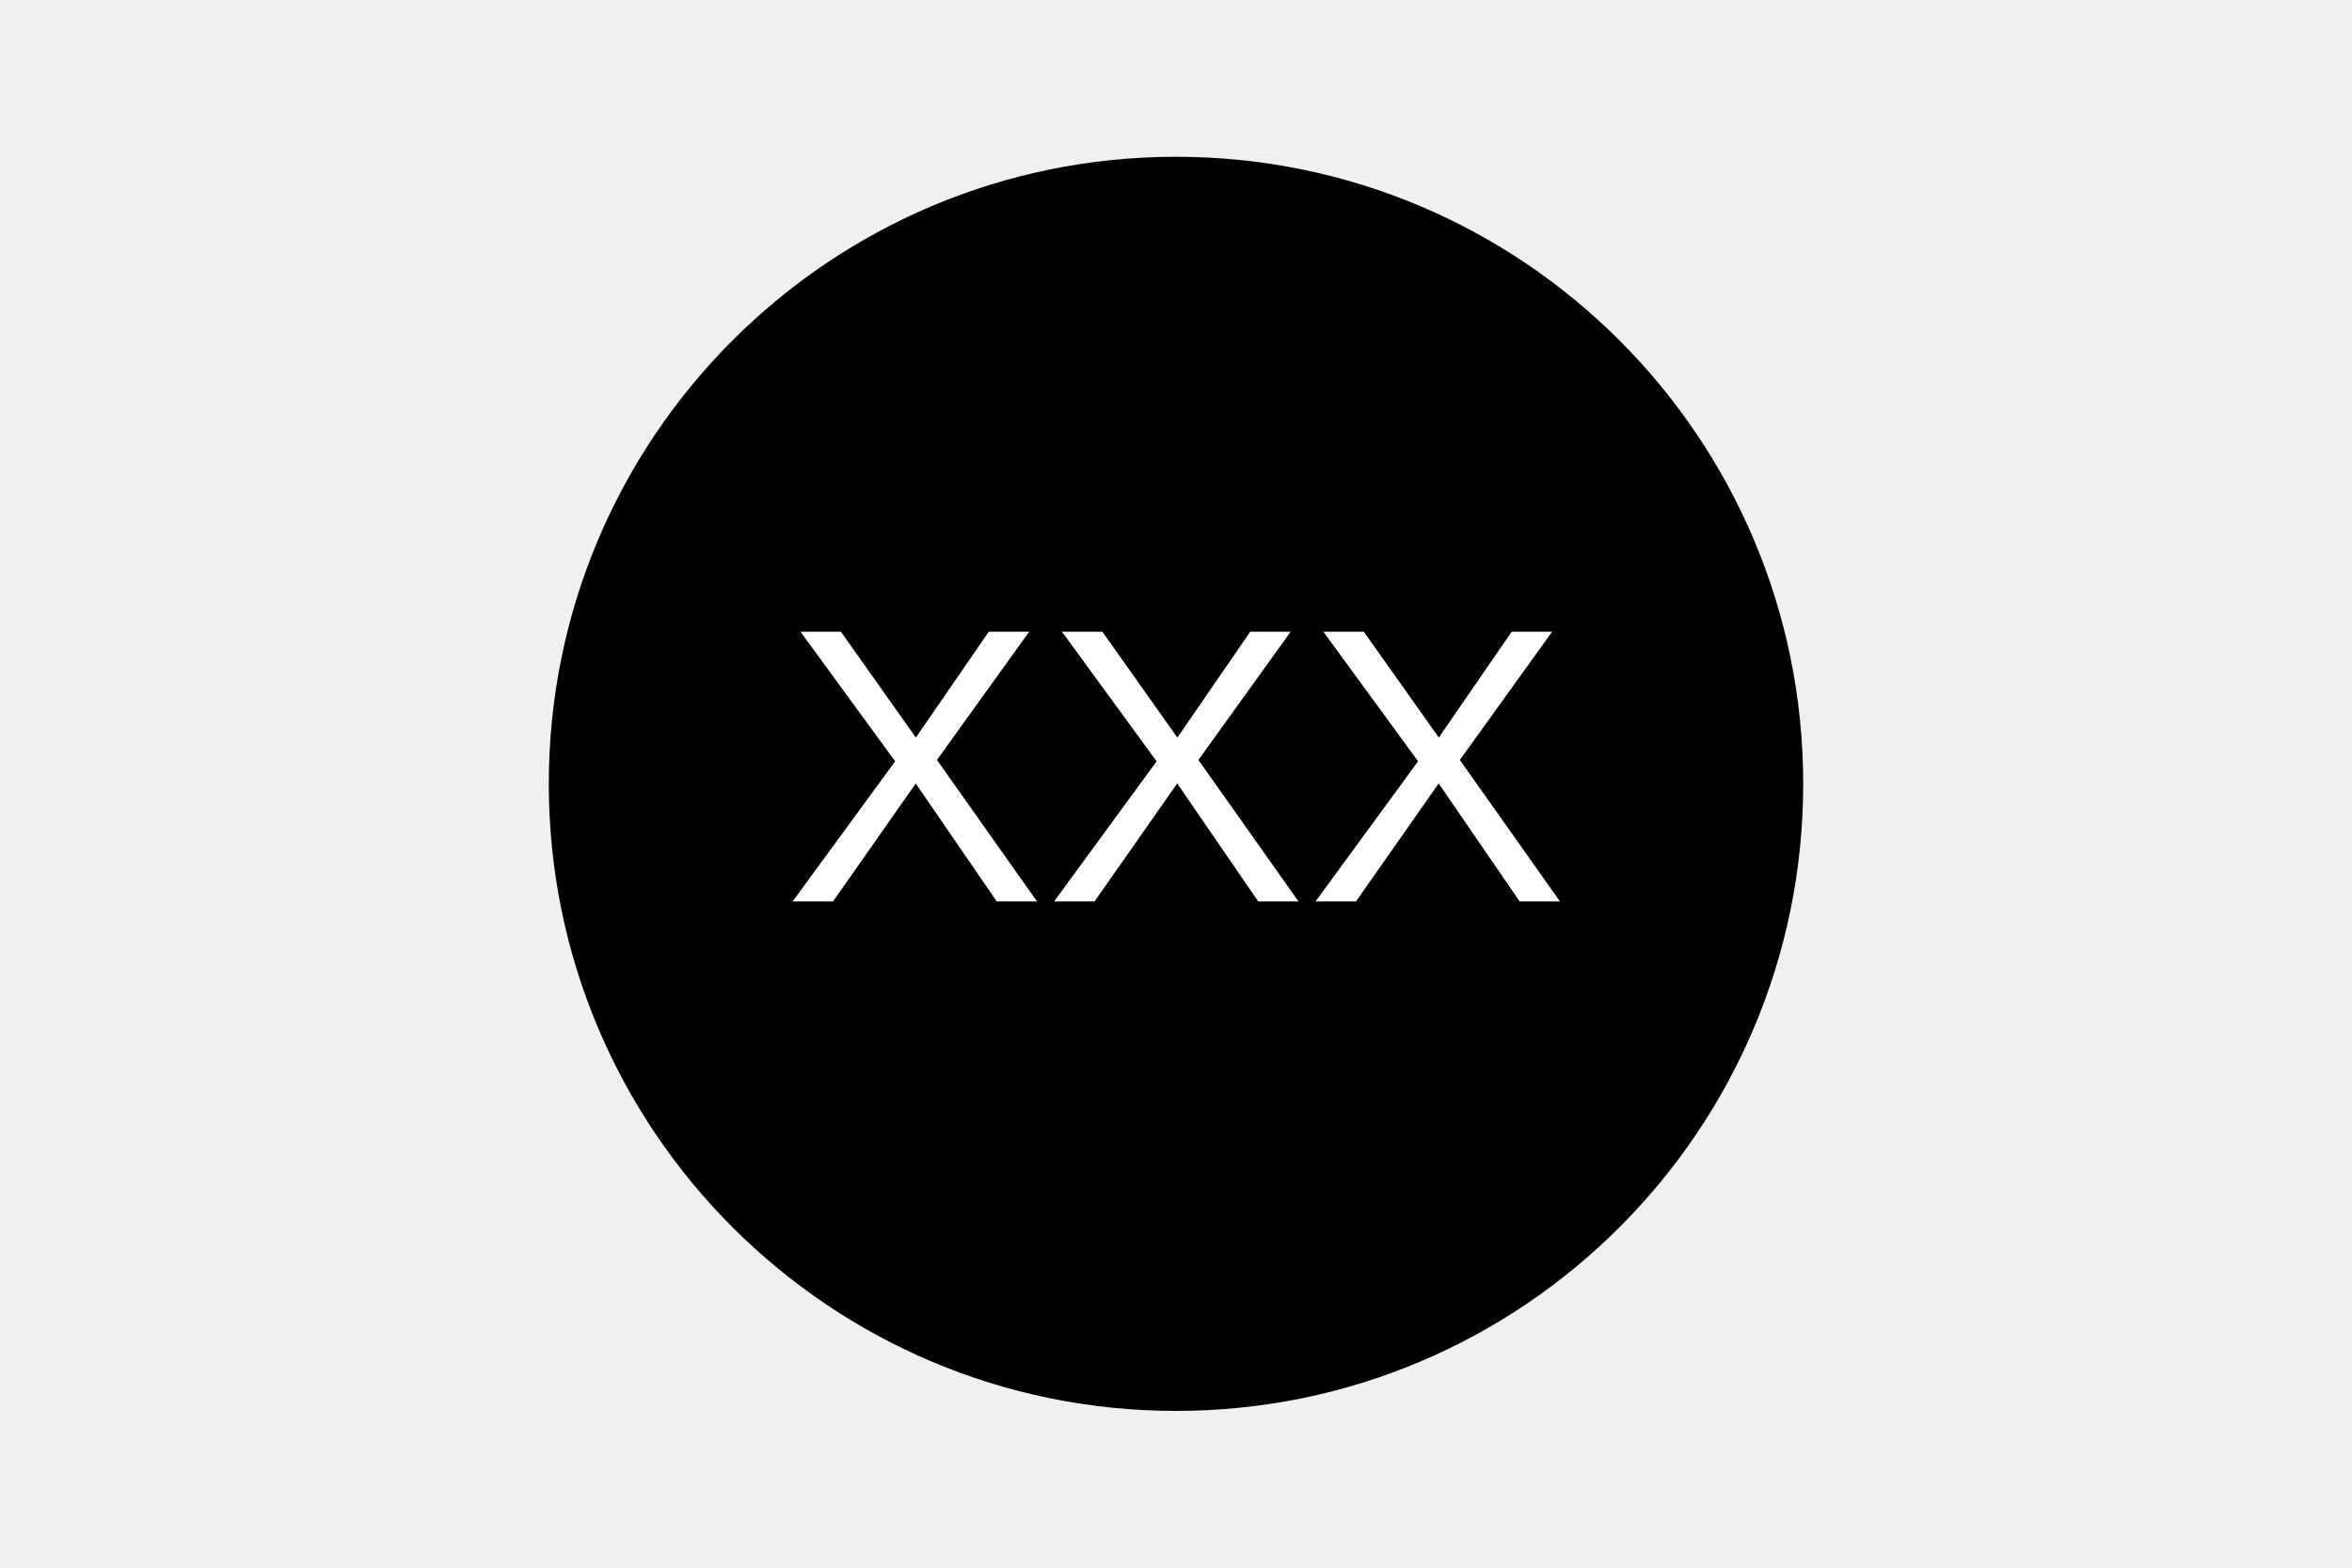
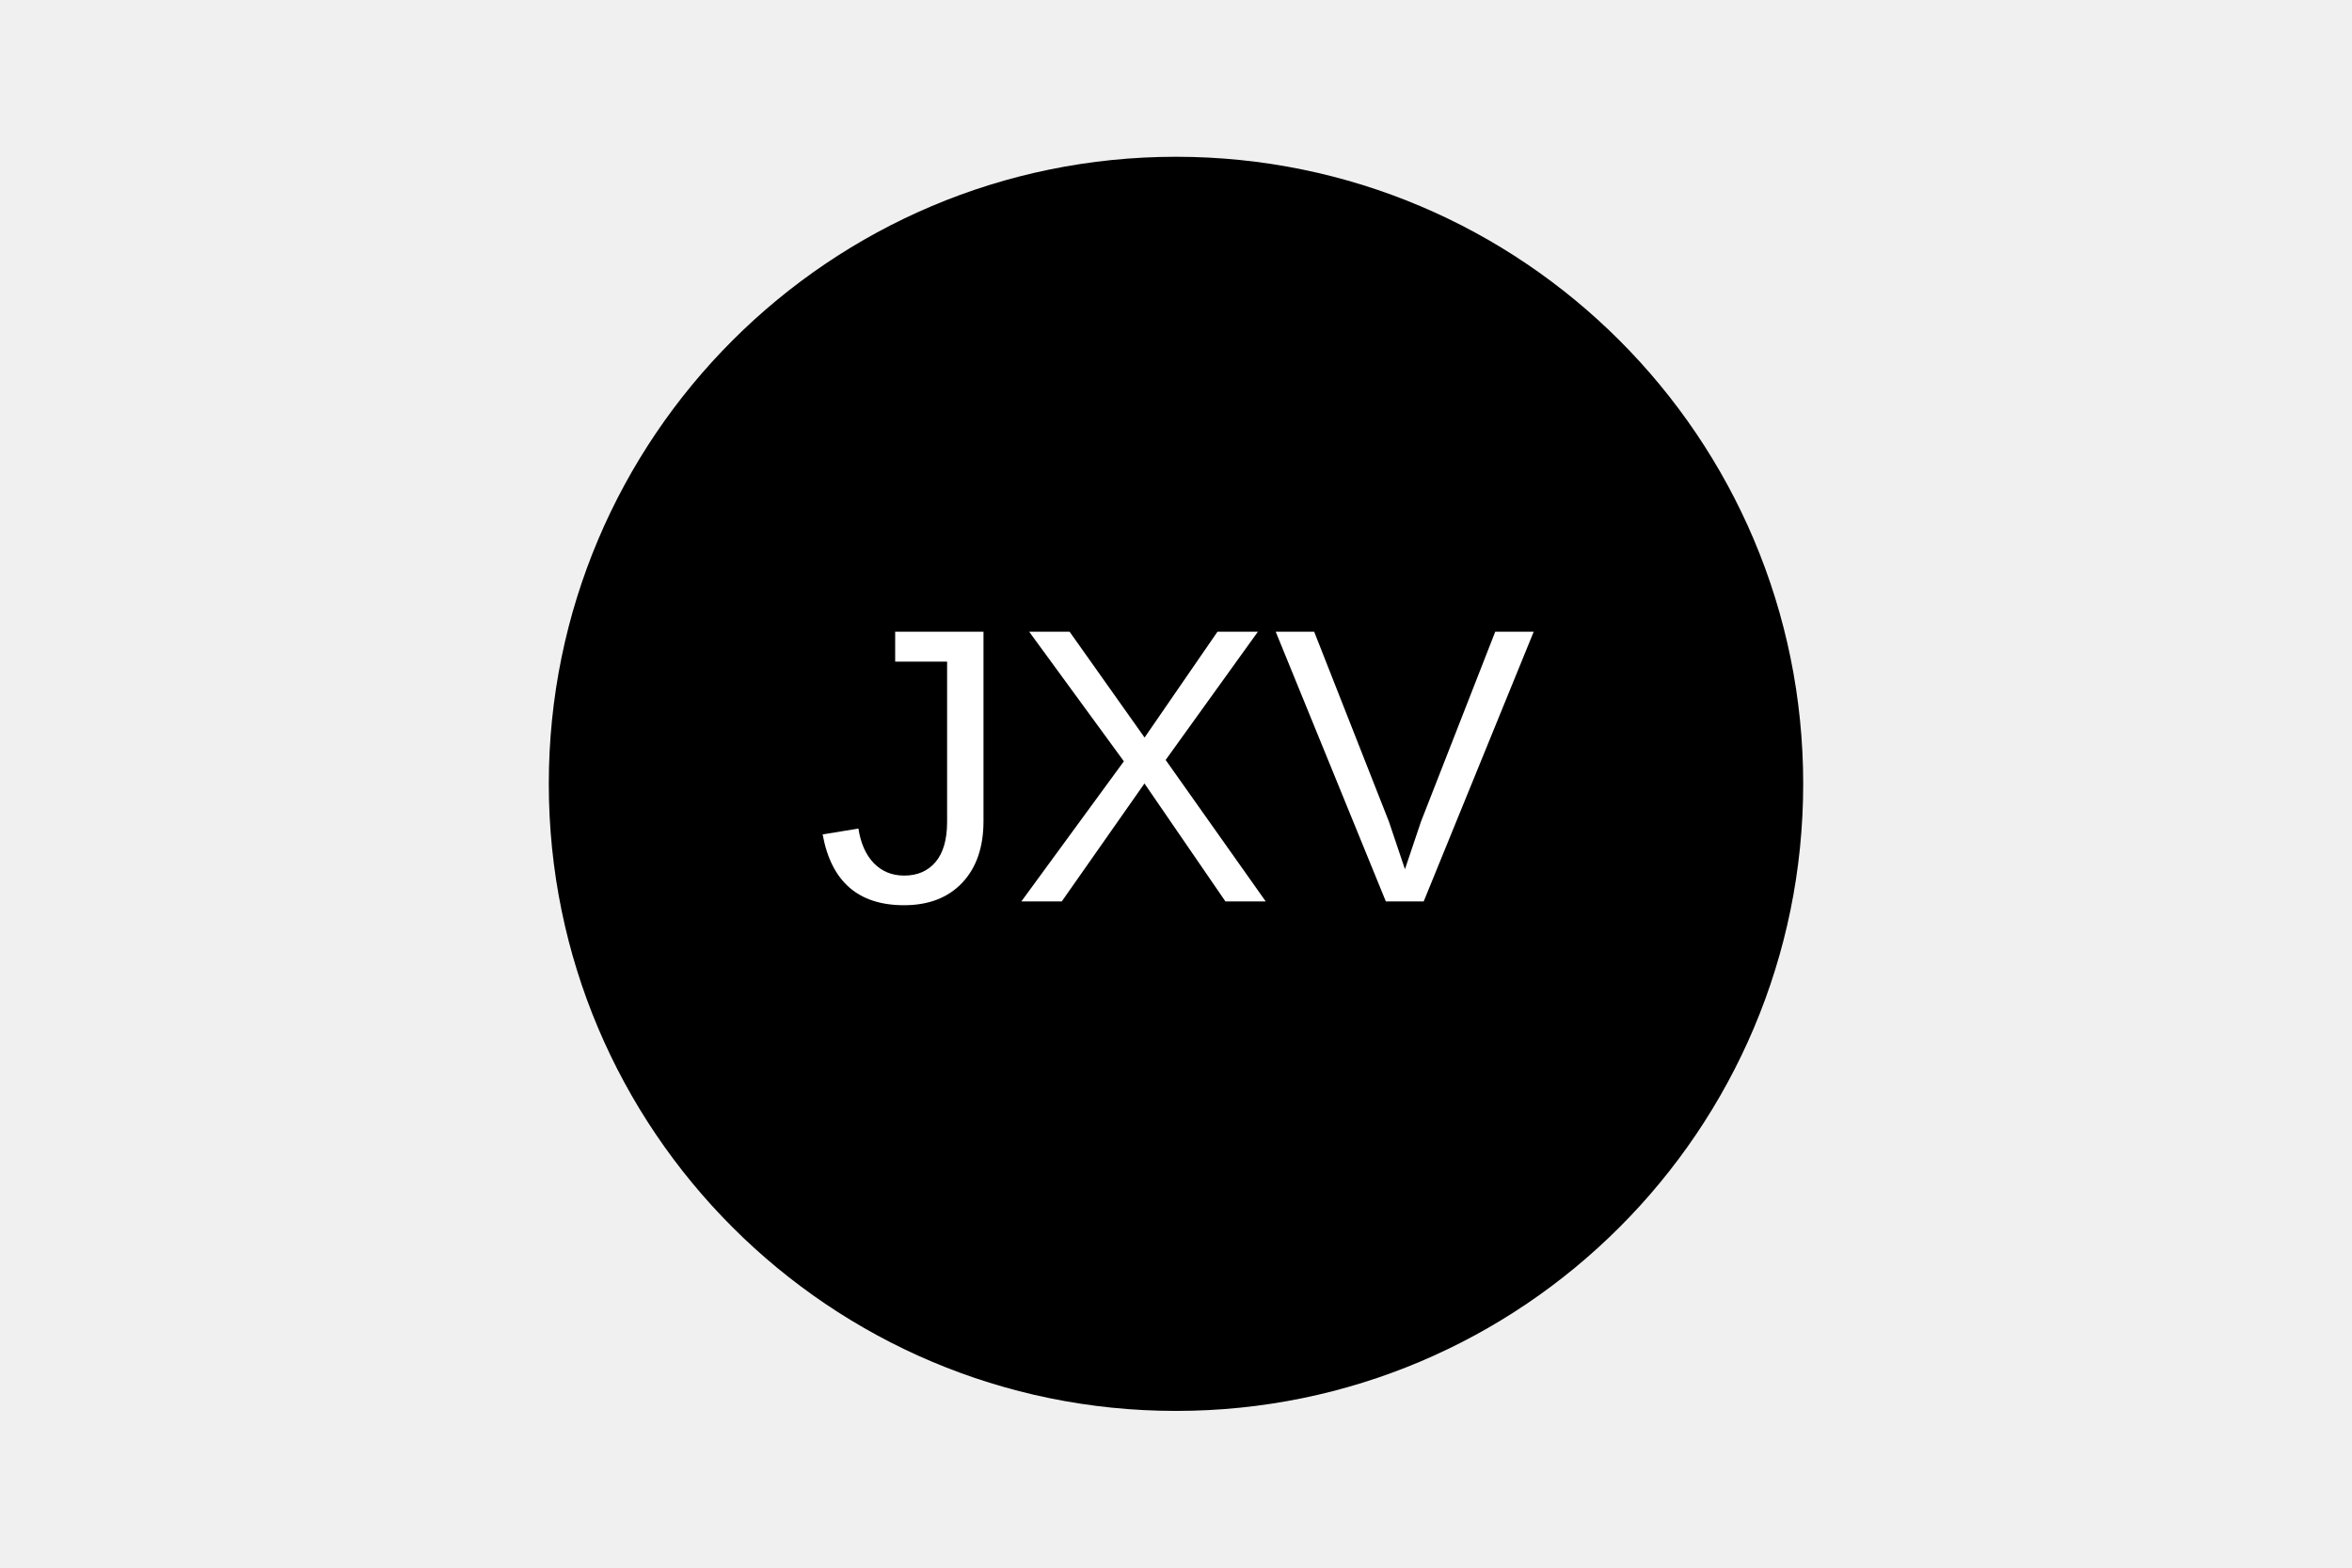
<svg xmlns="http://www.w3.org/2000/svg" width="300" height="200">
-   <circle cx="150" cy="100" r="80" fill="black" />
-   <text x="50%" y="50%" fill="white" font-size="50" font-family="Arial" text-anchor="middle" dy=".3em">XXX</text>ss
-          
-     </svg>
+   <circle cx="150" cy="100" r="80" fill="Black" />
+   <text x="50%" y="50%" fill="White" font-size="50" font-family="Arial" text-anchor="middle" dy=".3em">JXV</text>
+ </svg>
